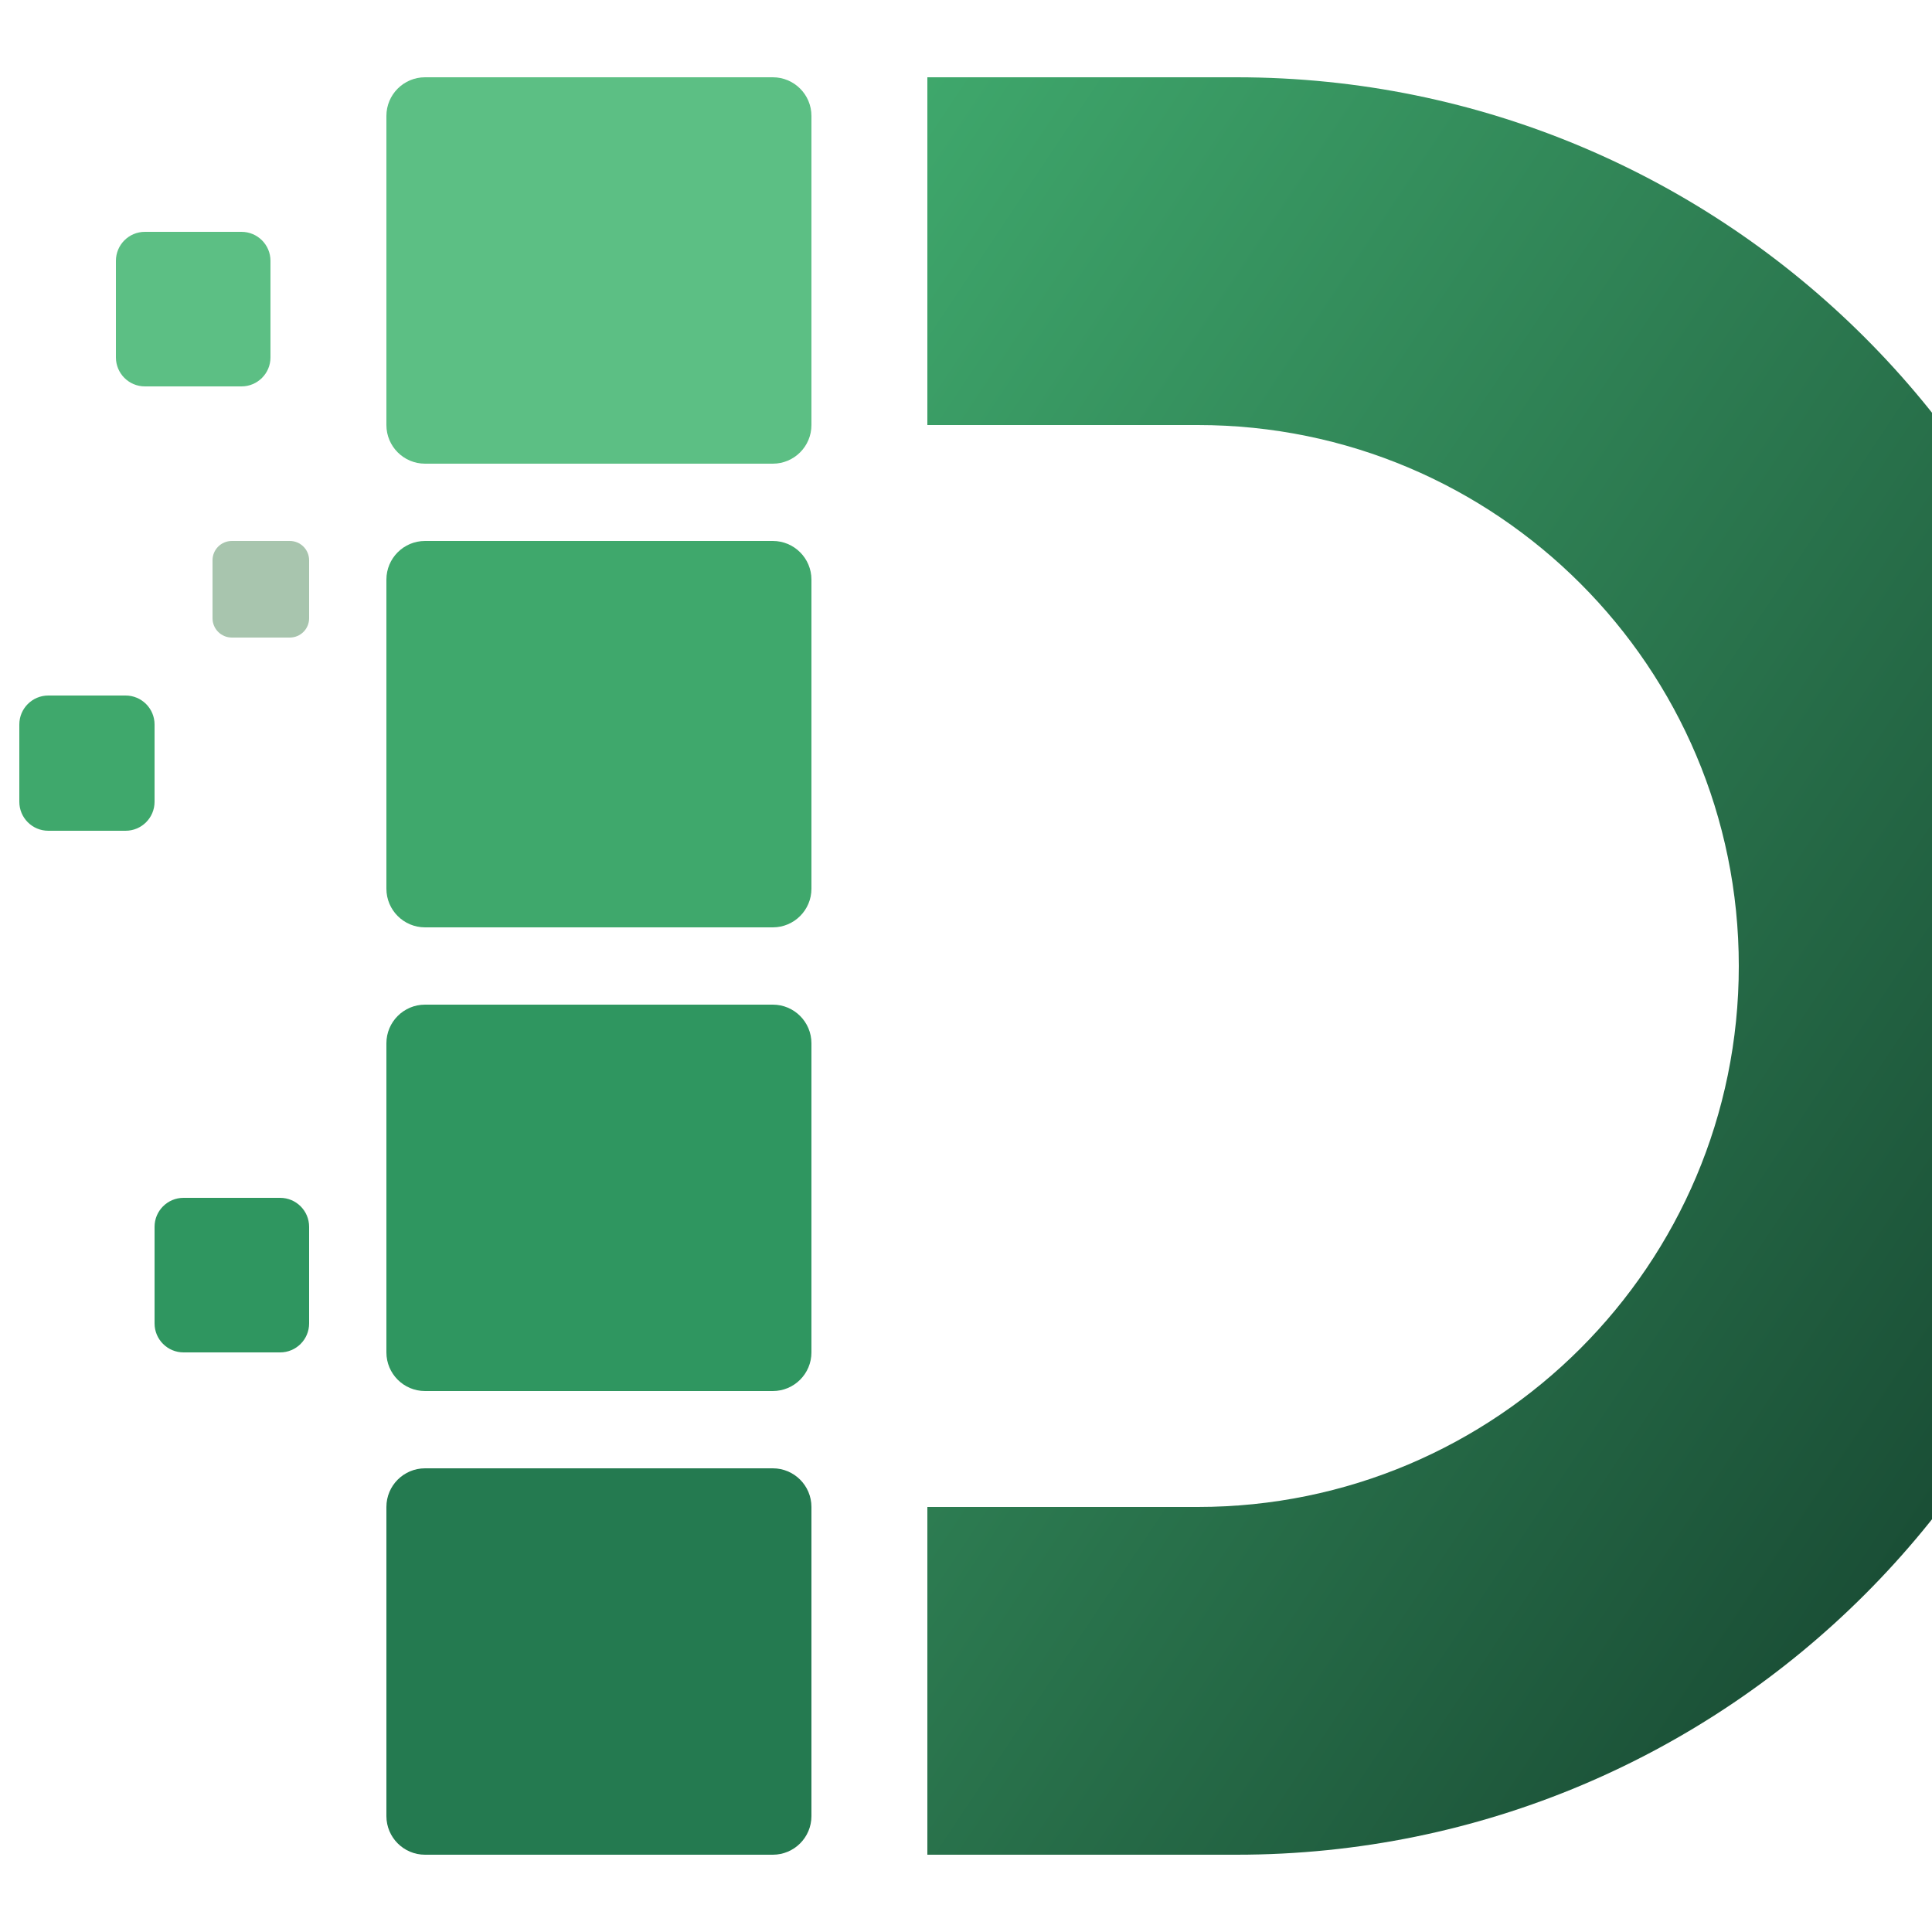
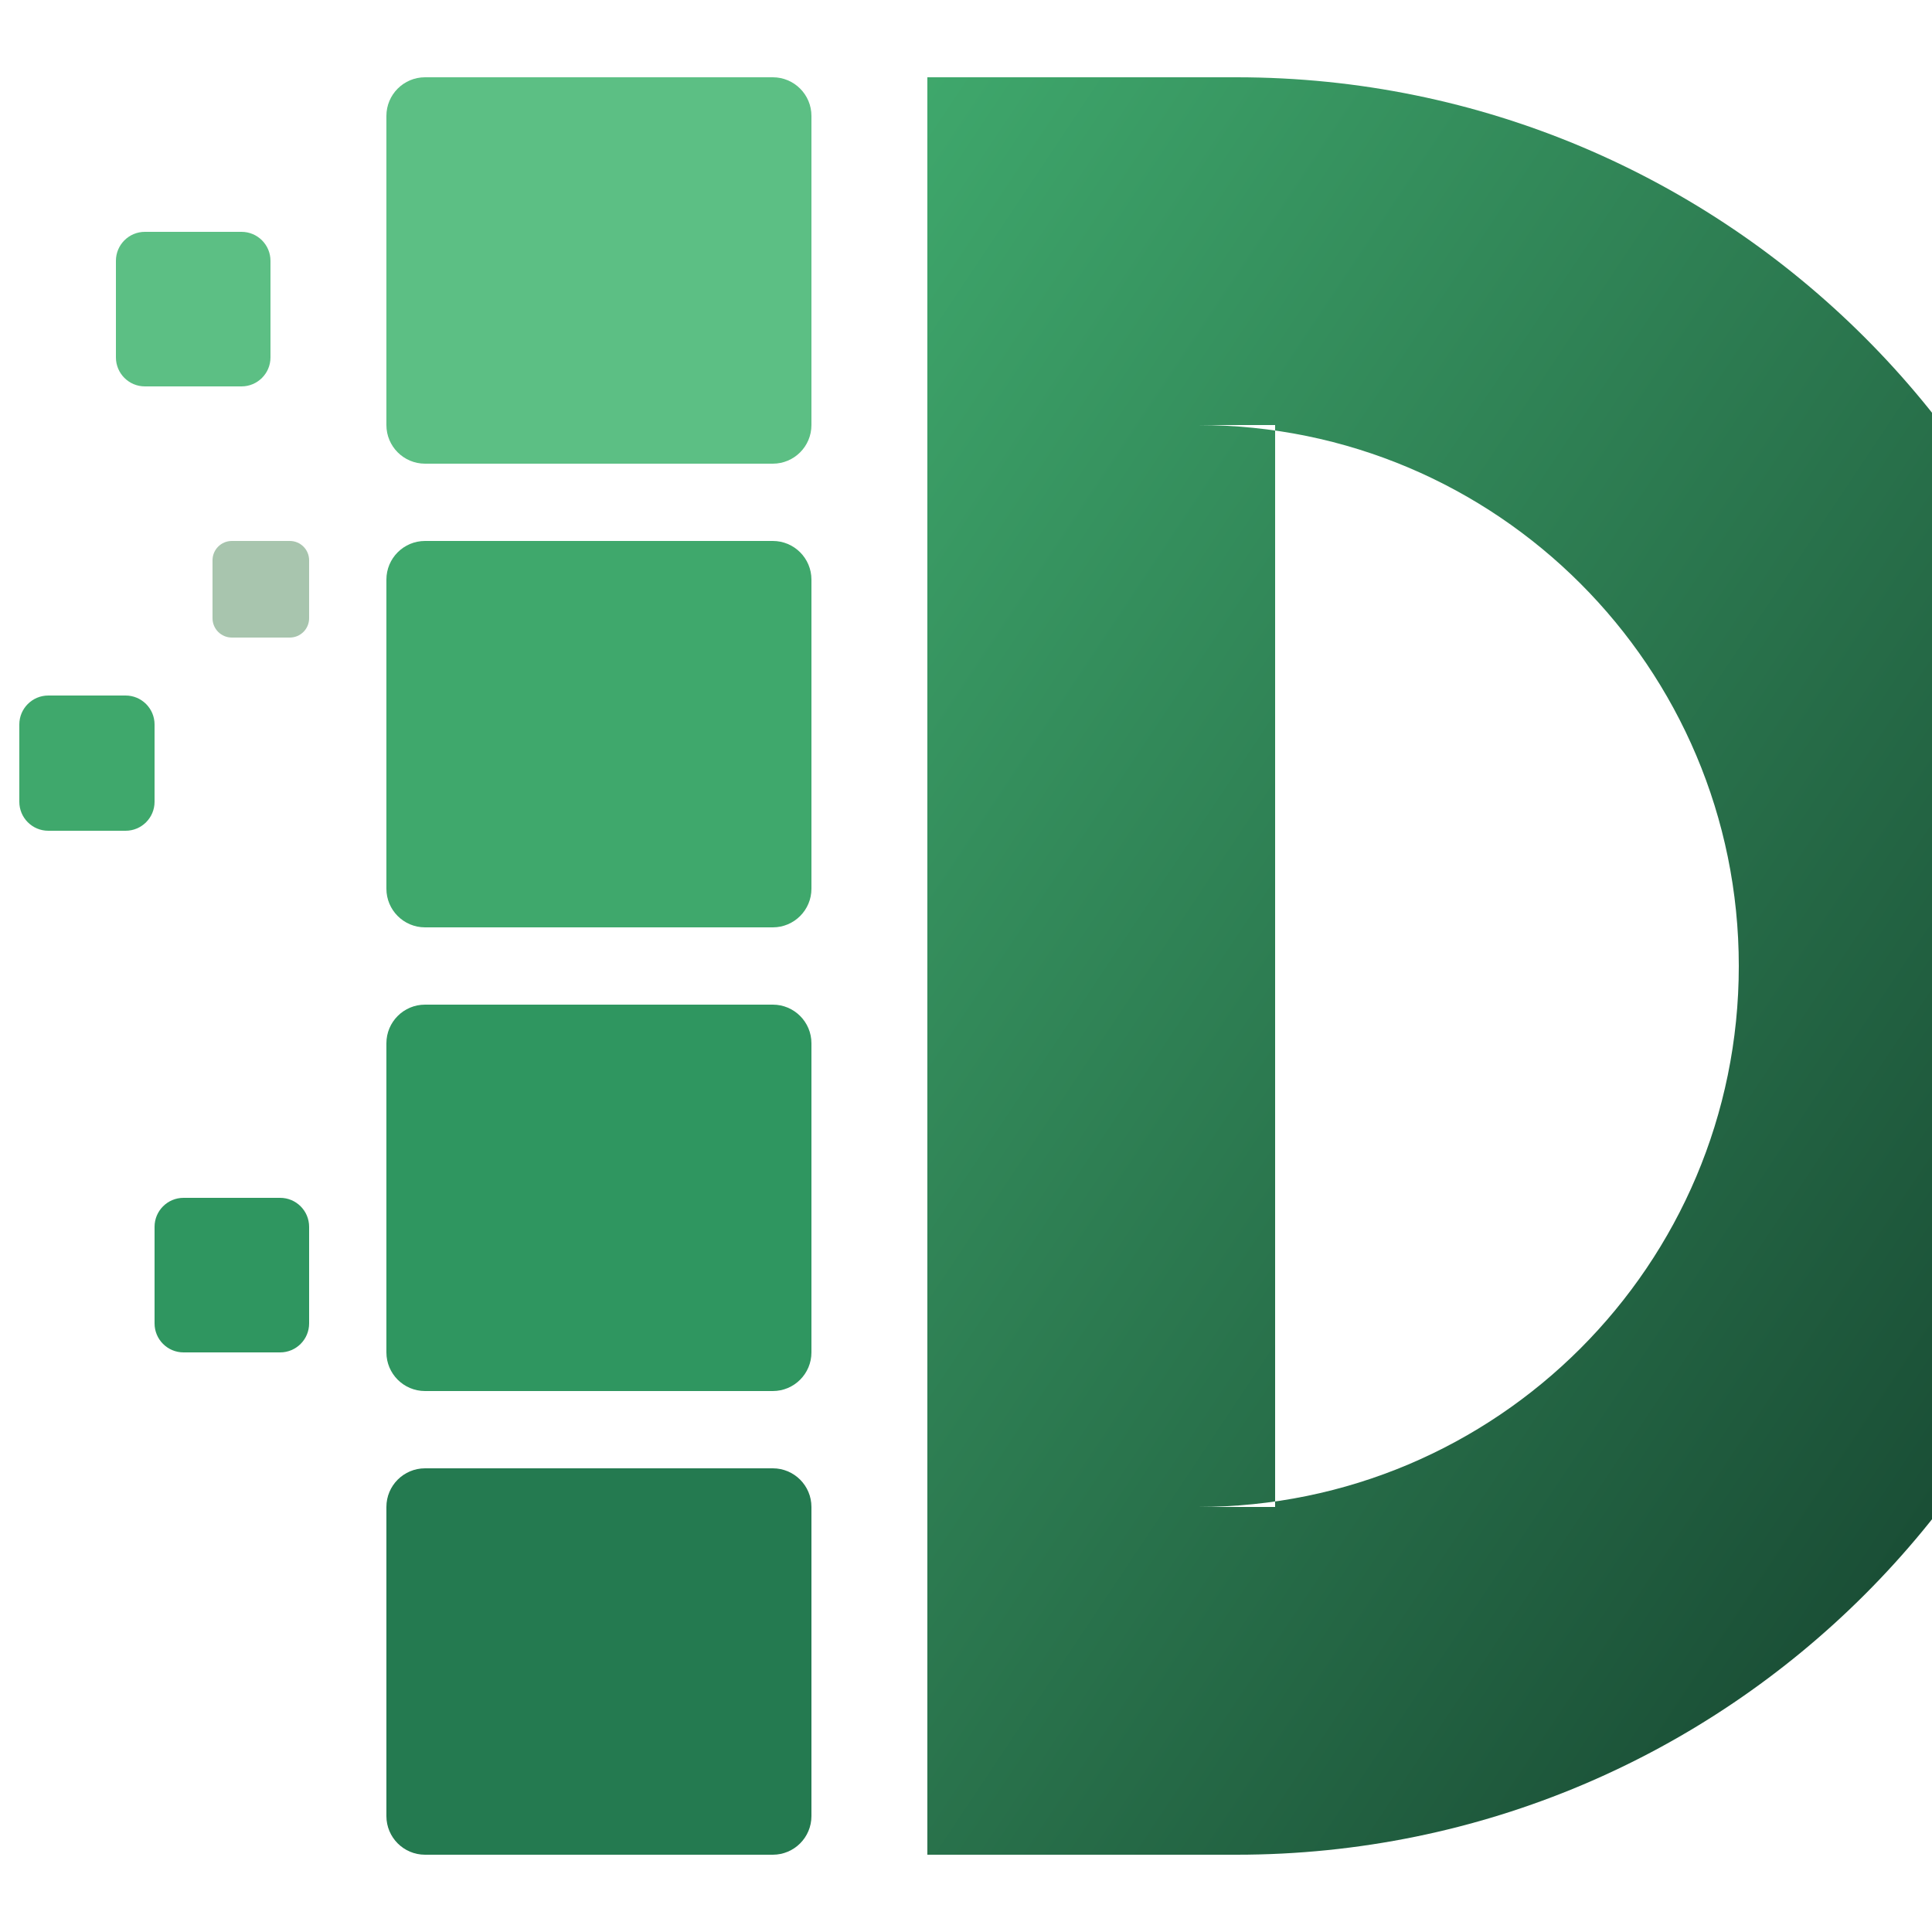
<svg xmlns="http://www.w3.org/2000/svg" viewBox="0 0 100 100" role="img" aria-label="Dynabyt mark">
  <defs>
    <linearGradient id="g" x1="0" y1="0" x2="1" y2="1">
      <stop offset="0" stop-color="#3FA86C" />
      <stop offset="1" stop-color="#123B2A" />
    </linearGradient>
  </defs>
  <rect x="20" y="4" width="22" height="20" rx="2" fill="#5CBF84" />
  <rect x="20" y="28" width="22" height="20" rx="2" fill="#3FA86C" />
  <rect x="20" y="52" width="22" height="20" rx="2" fill="#2F9660" />
  <rect x="20" y="76" width="22" height="20" rx="2" fill="#247A50" />
  <rect x="6" y="12" width="8" height="8" rx="1.5" fill="#5CBF84" />
  <rect x="1" y="36" width="7" height="7" rx="1.5" fill="#3FA86C" />
  <rect x="8" y="62" width="8" height="8" rx="1.5" fill="#2F9660" />
  <rect x="11" y="28" width="5" height="5" rx="1" fill="#A8C5AE" />
-   <path fill="url(#g)" d="M48 4H64A46 46 0 0 1 64 96H48V78H62A28 28 0 0 0 62 22H48Z" />
+   <path fill="url(#g)" fill-rule="evenodd" d="M48 4H64A46 46 0 0 1 64 96H48ZM66 22H62A28 28 0 0 1 62 78H66Z" />
</svg>
